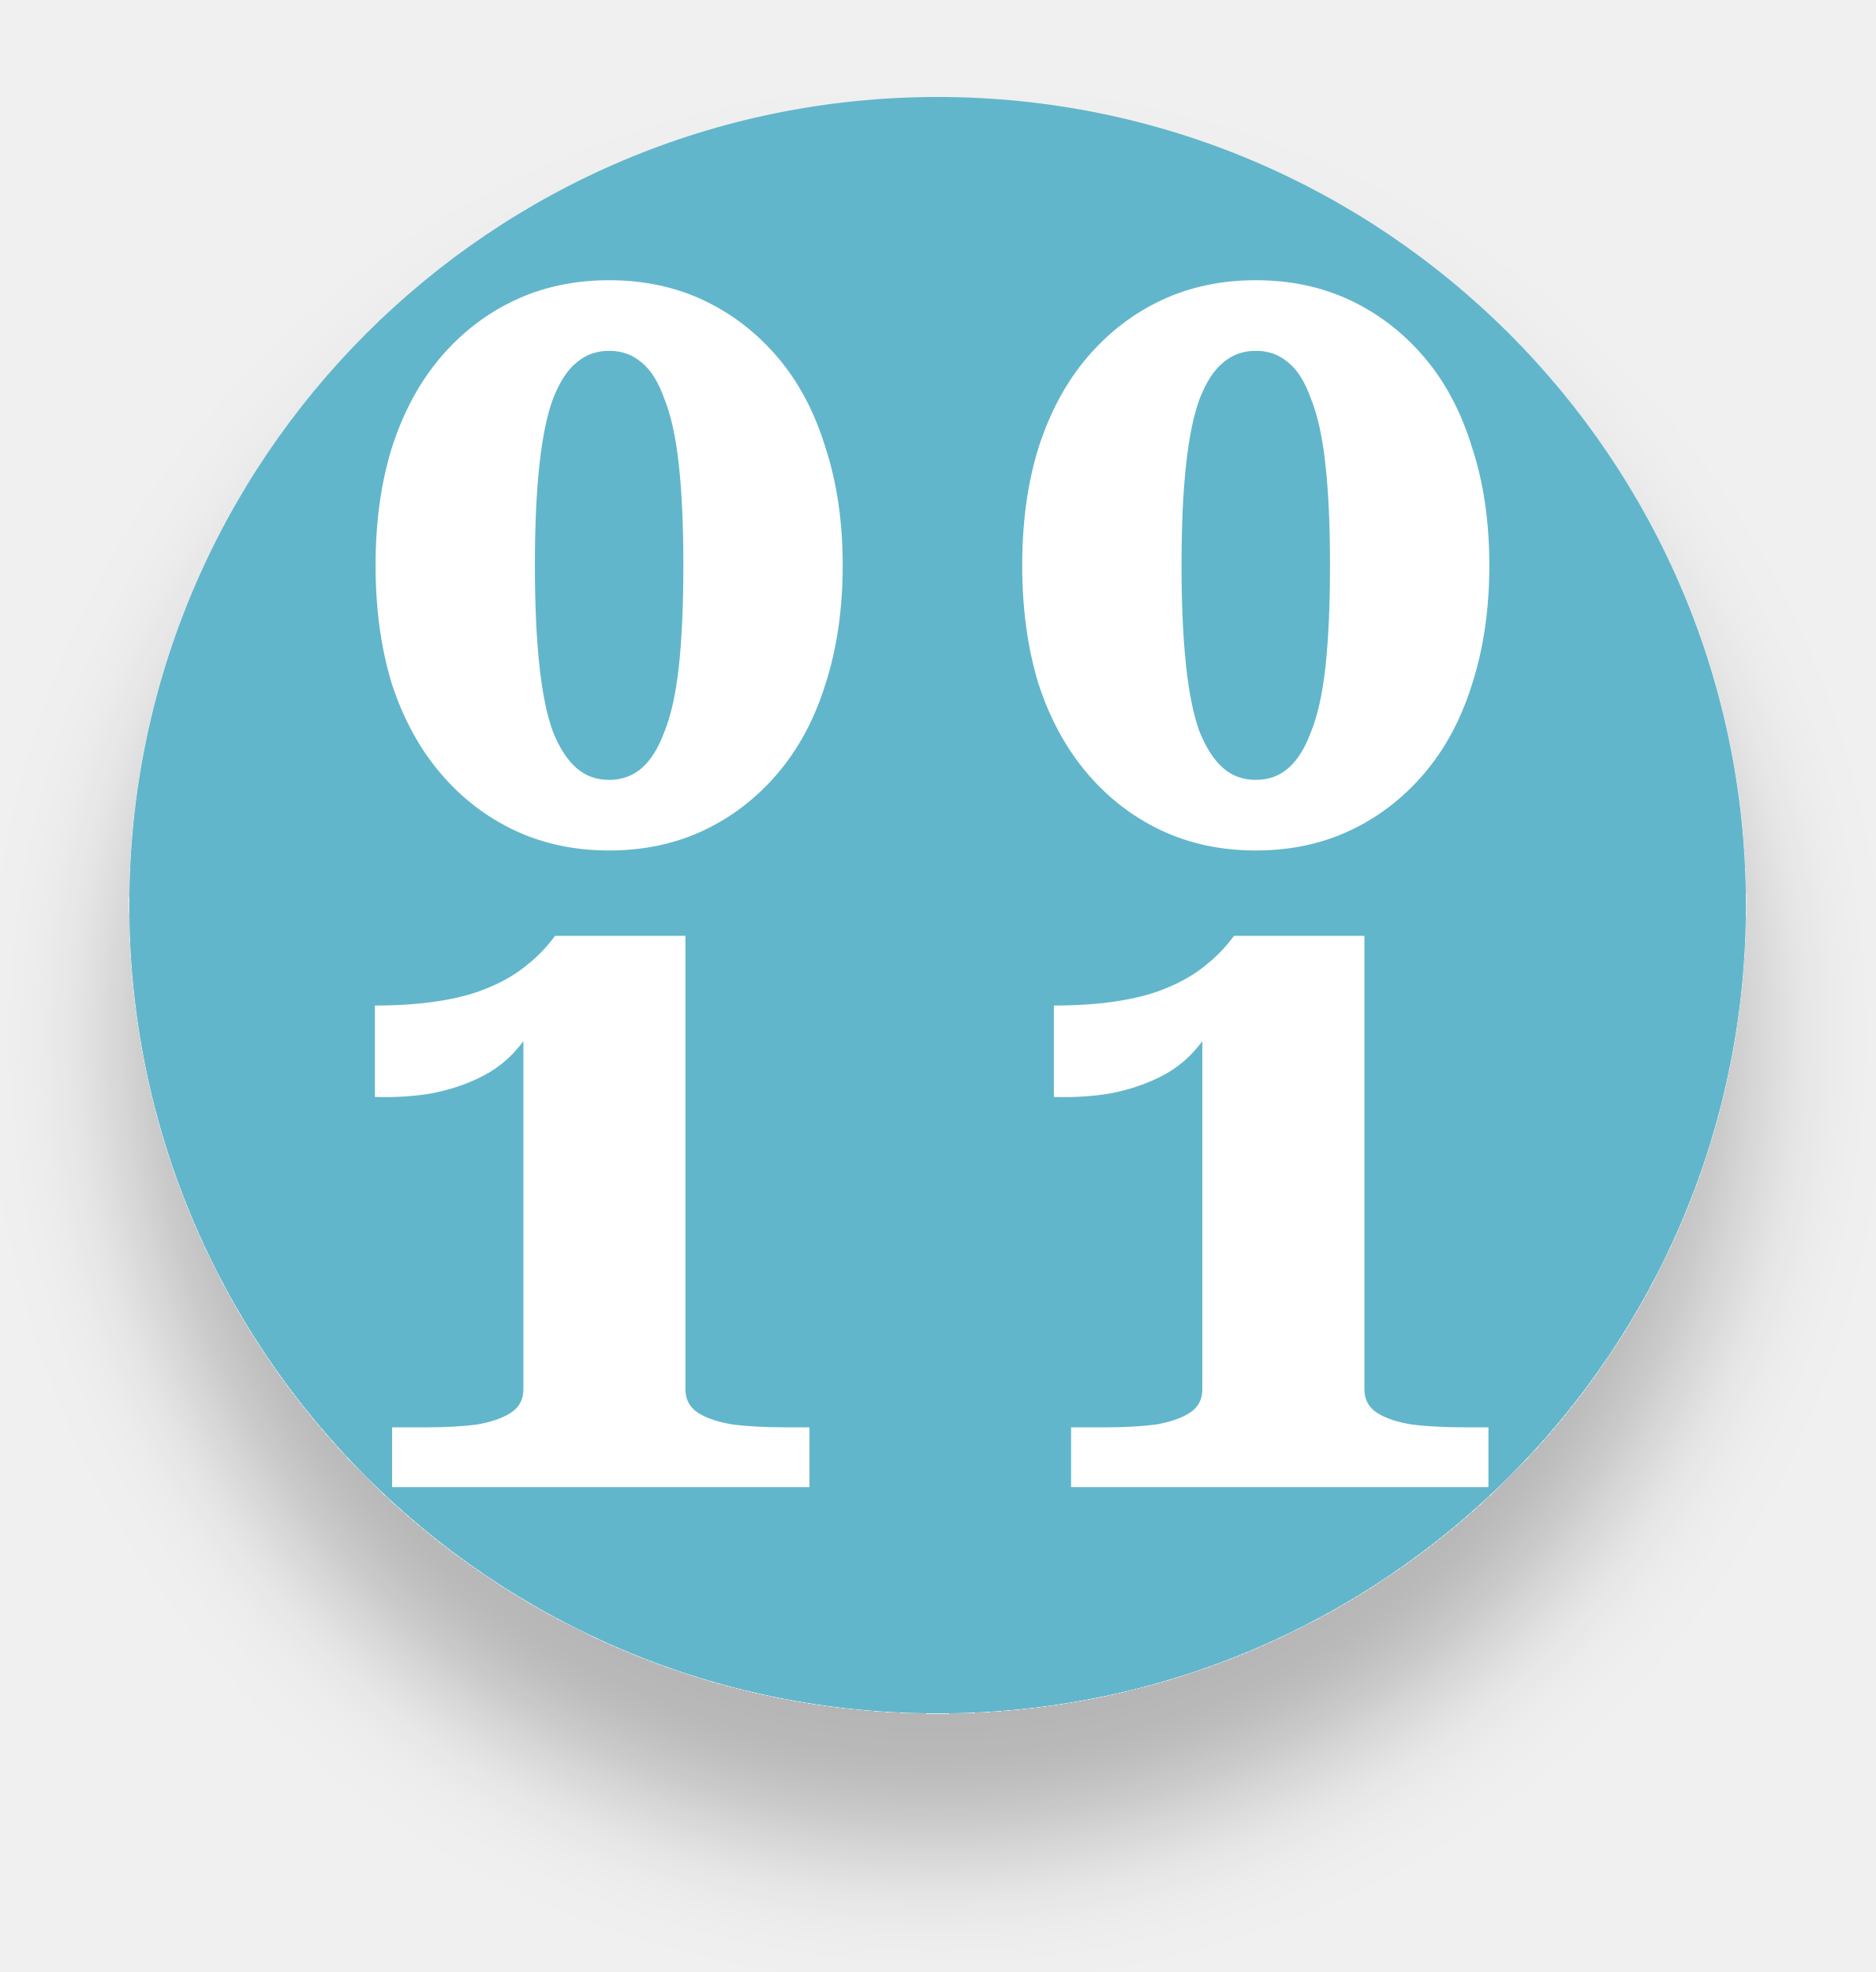
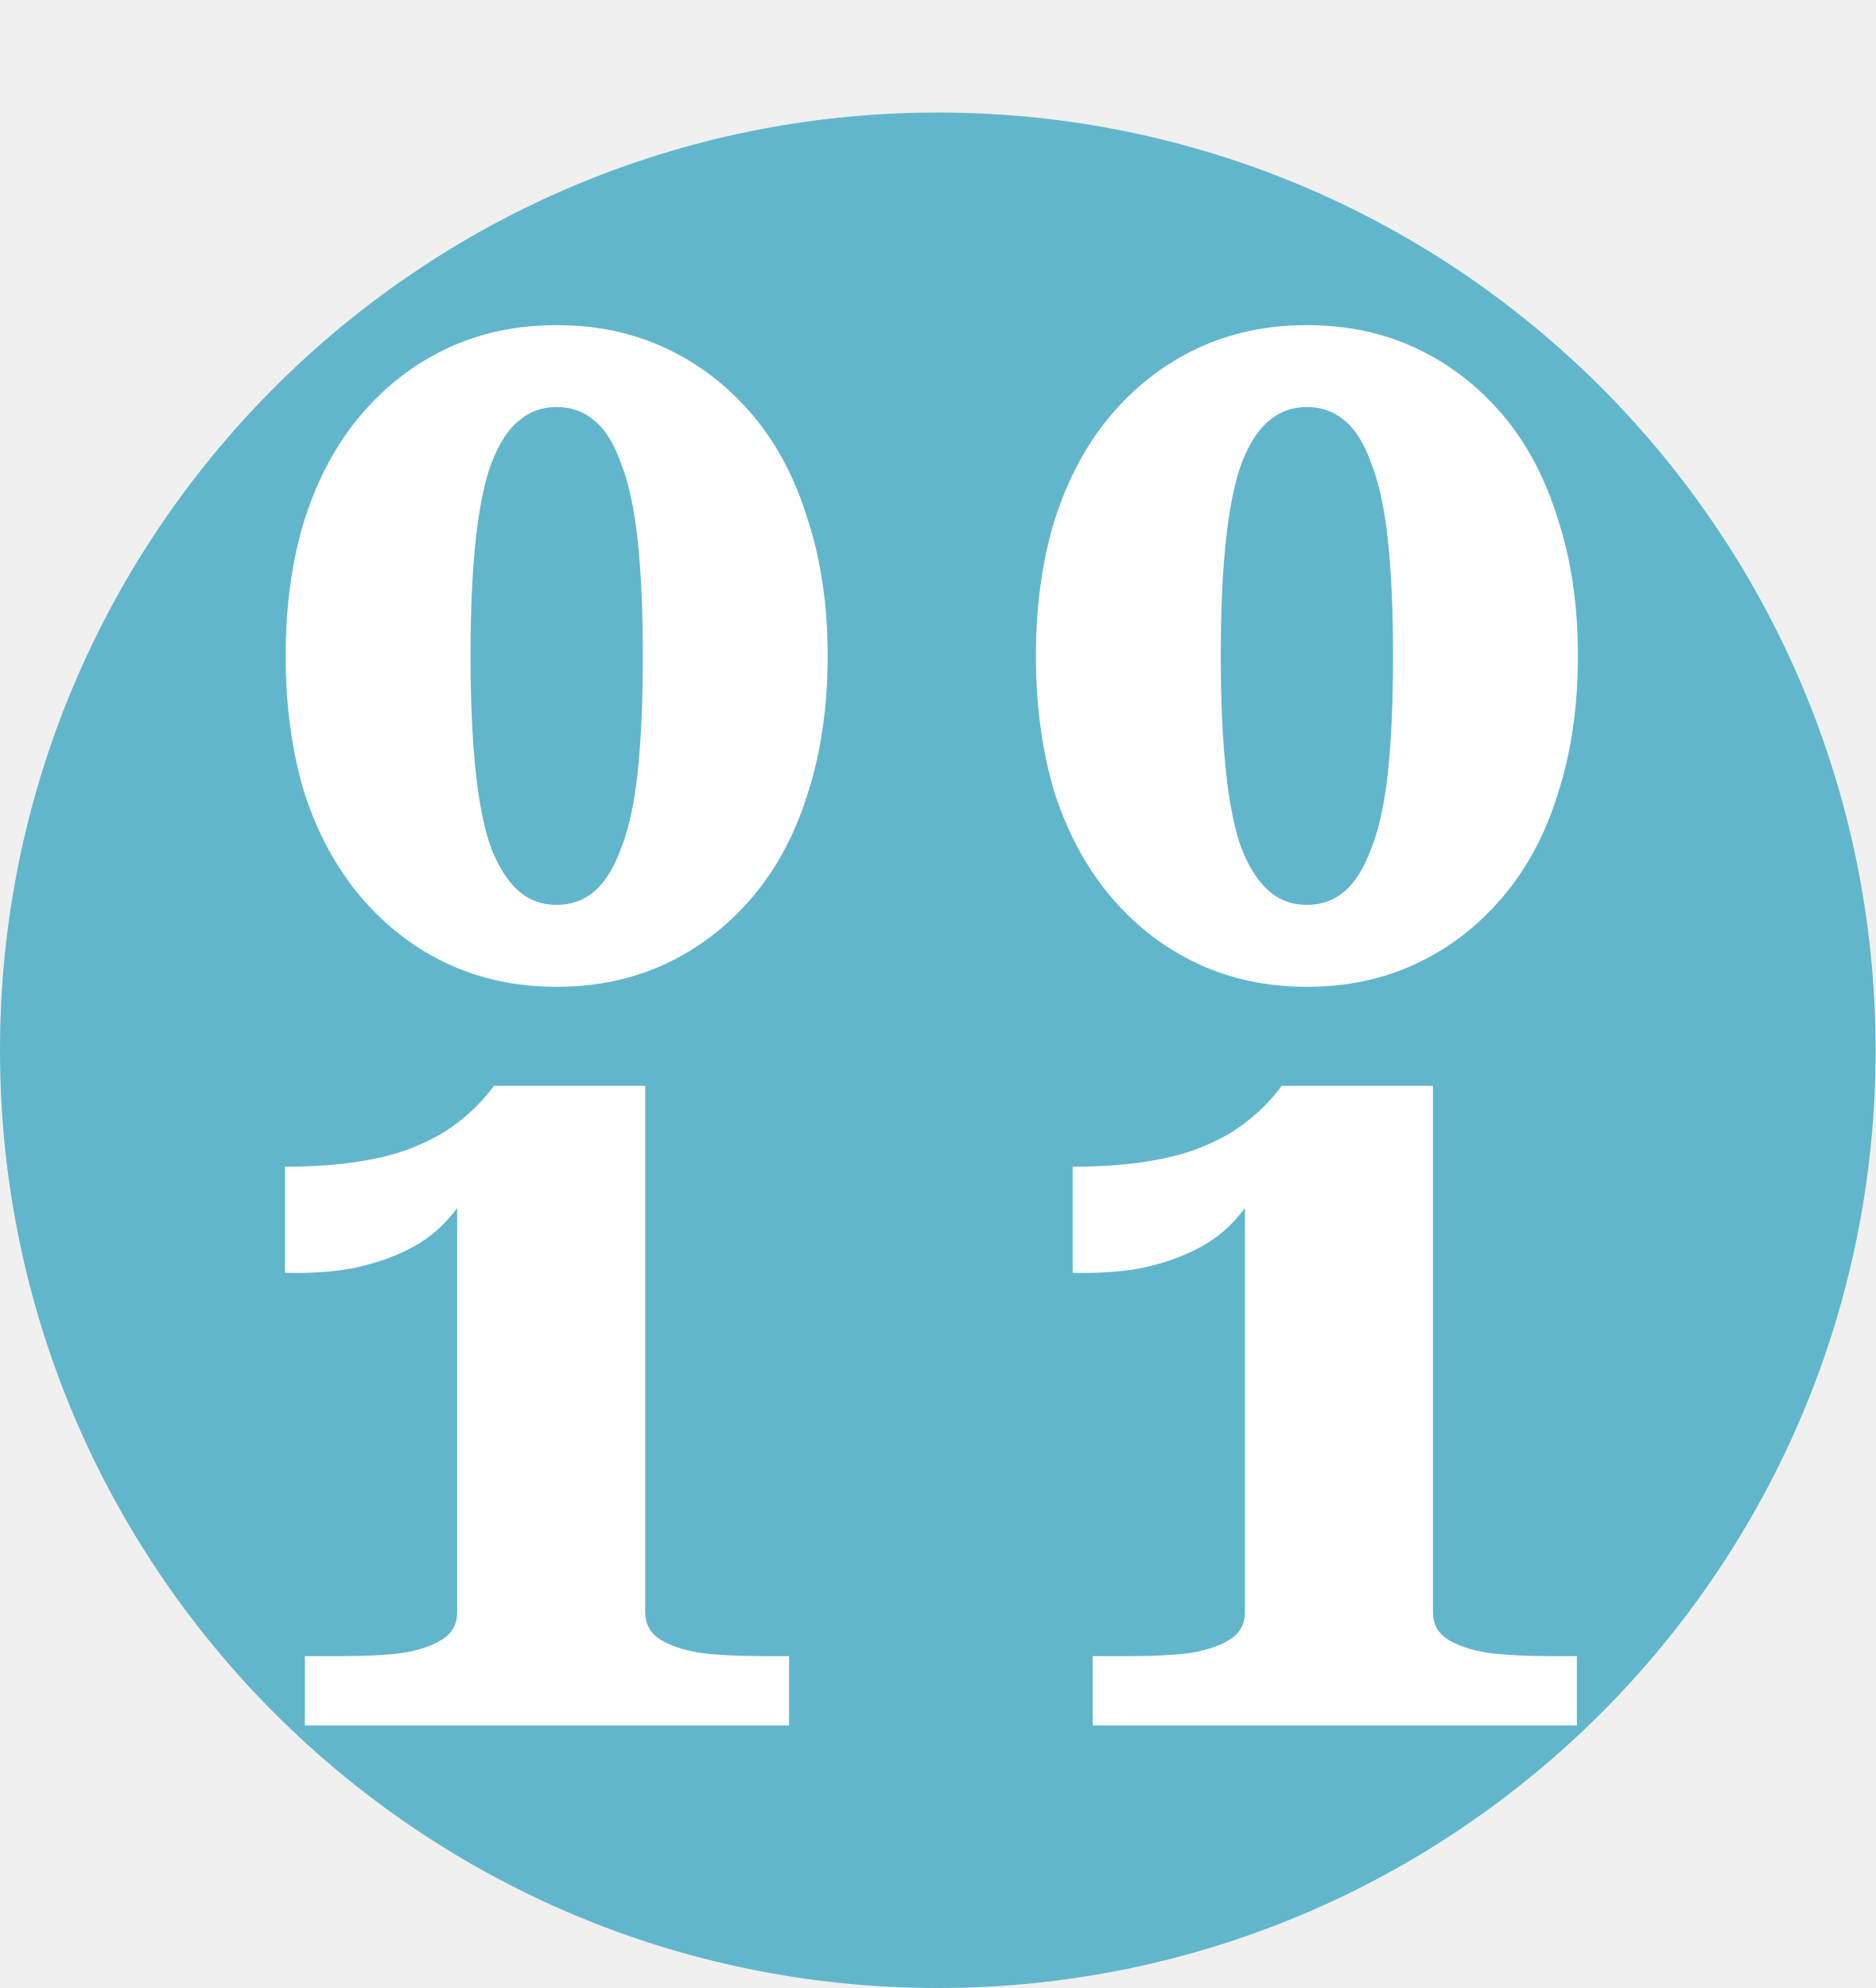
- <svg xmlns="http://www.w3.org/2000/svg" width="58" height="61" viewBox="0 0 58 61" fill="none">
-   <g filter="url(#filter0_d_104_34)">
-     <rect x="4" y="3" width="50" height="50" rx="25" fill="#62B6CB" />
-     <path d="M38.84 26.308C37.776 26.308 36.805 26.103 35.928 25.692C35.051 25.281 34.285 24.693 33.632 23.928C32.979 23.163 32.475 22.239 32.12 21.156C31.784 20.055 31.616 18.832 31.616 17.488C31.616 16.144 31.784 14.931 32.12 13.848C32.475 12.747 32.979 11.813 33.632 11.048C34.285 10.283 35.051 9.695 35.928 9.284C36.805 8.873 37.776 8.668 38.84 8.668C39.904 8.668 40.875 8.873 41.752 9.284C42.629 9.695 43.395 10.283 44.048 11.048C44.701 11.813 45.196 12.747 45.532 13.848C45.887 14.931 46.064 16.144 46.064 17.488C46.064 18.832 45.887 20.055 45.532 21.156C45.196 22.239 44.701 23.163 44.048 23.928C43.395 24.693 42.629 25.281 41.752 25.692C40.875 26.103 39.904 26.308 38.84 26.308ZM38.84 24.124C39.232 24.124 39.568 24.003 39.848 23.76C40.128 23.517 40.361 23.144 40.548 22.64C40.753 22.136 40.903 21.464 40.996 20.624C41.089 19.765 41.136 18.72 41.136 17.488C41.136 16.256 41.089 15.22 40.996 14.38C40.903 13.521 40.753 12.84 40.548 12.336C40.361 11.813 40.128 11.44 39.848 11.216C39.568 10.973 39.232 10.852 38.84 10.852C38.448 10.852 38.112 10.973 37.832 11.216C37.552 11.44 37.309 11.813 37.104 12.336C36.917 12.84 36.777 13.521 36.684 14.38C36.591 15.22 36.544 16.256 36.544 17.488C36.544 18.701 36.591 19.737 36.684 20.596C36.777 21.455 36.917 22.136 37.104 22.64C37.309 23.144 37.552 23.517 37.832 23.76C38.112 24.003 38.448 24.124 38.84 24.124Z" fill="white" />
-     <path d="M21.2 42.976C21.2 43.293 21.331 43.536 21.592 43.704C21.853 43.872 22.217 43.993 22.684 44.068C23.151 44.124 23.692 44.152 24.308 44.152H25.036V46H12.128V44.152H13.192C13.771 44.152 14.284 44.124 14.732 44.068C15.18 43.993 15.535 43.872 15.796 43.704C16.057 43.536 16.188 43.293 16.188 42.976V31.384L16.72 31.16C16.552 31.664 16.309 32.093 15.992 32.448C15.693 32.803 15.32 33.092 14.872 33.316C14.424 33.54 13.92 33.708 13.36 33.82C12.819 33.913 12.231 33.951 11.596 33.932V31.104C12.343 31.104 13.005 31.057 13.584 30.964C14.181 30.871 14.695 30.731 15.124 30.544C15.572 30.357 15.955 30.133 16.272 29.872C16.608 29.611 16.907 29.303 17.168 28.948H21.2V42.976Z" fill="white" />
-     <path d="M42.2 42.976C42.2 43.293 42.331 43.536 42.592 43.704C42.853 43.872 43.217 43.993 43.684 44.068C44.151 44.124 44.692 44.152 45.308 44.152H46.036V46H33.128V44.152H34.192C34.771 44.152 35.284 44.124 35.732 44.068C36.18 43.993 36.535 43.872 36.796 43.704C37.057 43.536 37.188 43.293 37.188 42.976V31.384L37.72 31.16C37.552 31.664 37.309 32.093 36.992 32.448C36.693 32.803 36.32 33.092 35.872 33.316C35.424 33.54 34.92 33.708 34.36 33.82C33.819 33.913 33.231 33.951 32.596 33.932V31.104C33.343 31.104 34.005 31.057 34.584 30.964C35.181 30.871 35.695 30.731 36.124 30.544C36.572 30.357 36.955 30.133 37.272 29.872C37.608 29.611 37.907 29.303 38.168 28.948H42.2V42.976Z" fill="white" />
-     <path d="M18.84 26.308C17.776 26.308 16.805 26.103 15.928 25.692C15.051 25.281 14.285 24.693 13.632 23.928C12.979 23.163 12.475 22.239 12.12 21.156C11.784 20.055 11.616 18.832 11.616 17.488C11.616 16.144 11.784 14.931 12.12 13.848C12.475 12.747 12.979 11.813 13.632 11.048C14.285 10.283 15.051 9.695 15.928 9.284C16.805 8.873 17.776 8.668 18.84 8.668C19.904 8.668 20.875 8.873 21.752 9.284C22.629 9.695 23.395 10.283 24.048 11.048C24.701 11.813 25.196 12.747 25.532 13.848C25.887 14.931 26.064 16.144 26.064 17.488C26.064 18.832 25.887 20.055 25.532 21.156C25.196 22.239 24.701 23.163 24.048 23.928C23.395 24.693 22.629 25.281 21.752 25.692C20.875 26.103 19.904 26.308 18.84 26.308ZM18.84 24.124C19.232 24.124 19.568 24.003 19.848 23.76C20.128 23.517 20.361 23.144 20.548 22.64C20.753 22.136 20.903 21.464 20.996 20.624C21.089 19.765 21.136 18.72 21.136 17.488C21.136 16.256 21.089 15.22 20.996 14.38C20.903 13.521 20.753 12.84 20.548 12.336C20.361 11.813 20.128 11.44 19.848 11.216C19.568 10.973 19.232 10.852 18.84 10.852C18.448 10.852 18.112 10.973 17.832 11.216C17.552 11.44 17.309 11.813 17.104 12.336C16.917 12.84 16.777 13.521 16.684 14.38C16.591 15.22 16.544 16.256 16.544 17.488C16.544 18.701 16.591 19.737 16.684 20.596C16.777 21.455 16.917 22.136 17.104 22.64C17.309 23.144 17.552 23.517 17.832 23.76C18.112 24.003 18.448 24.124 18.84 24.124Z" fill="white" />
-   </g>
-   <defs>
-     <filter id="filter0_d_104_34" x="0" y="3" width="58" height="58" filterUnits="userSpaceOnUse" color-interpolation-filters="sRGB">
-       <feFlood flood-opacity="0" result="BackgroundImageFix" />
-       <feColorMatrix in="SourceAlpha" type="matrix" values="0 0 0 0 0 0 0 0 0 0 0 0 0 0 0 0 0 0 127 0" result="hardAlpha" />
-       <feOffset dy="4" />
-       <feGaussianBlur stdDeviation="2" />
-       <feComposite in2="hardAlpha" operator="out" />
-       <feColorMatrix type="matrix" values="0 0 0 0 0 0 0 0 0 0 0 0 0 0 0 0 0 0 0.25 0" />
-       <feBlend mode="normal" in2="BackgroundImageFix" result="effect1_dropShadow_104_34" />
-       <feBlend mode="normal" in="SourceGraphic" in2="effect1_dropShadow_104_34" result="shape" />
-     </filter>
-   </defs>
+ <svg xmlns="http://www.w3.org/2000/svg" width="50" height="53" viewBox="0 0 50 53" fill="none">
+   <rect y="3" width="50" height="50" rx="25" fill="#62B6CB" />
+   <path d="M34.84 26.308C33.776 26.308 32.805 26.103 31.928 25.692C31.051 25.281 30.285 24.693 29.632 23.928C28.979 23.163 28.475 22.239 28.12 21.156C27.784 20.055 27.616 18.832 27.616 17.488C27.616 16.144 27.784 14.931 28.12 13.848C28.475 12.747 28.979 11.813 29.632 11.048C30.285 10.283 31.051 9.695 31.928 9.284C32.805 8.873 33.776 8.668 34.84 8.668C35.904 8.668 36.875 8.873 37.752 9.284C38.629 9.695 39.395 10.283 40.048 11.048C40.701 11.813 41.196 12.747 41.532 13.848C41.887 14.931 42.064 16.144 42.064 17.488C42.064 18.832 41.887 20.055 41.532 21.156C41.196 22.239 40.701 23.163 40.048 23.928C39.395 24.693 38.629 25.281 37.752 25.692C36.875 26.103 35.904 26.308 34.84 26.308ZM34.84 24.124C35.232 24.124 35.568 24.003 35.848 23.76C36.128 23.517 36.361 23.144 36.548 22.64C36.753 22.136 36.903 21.464 36.996 20.624C37.089 19.765 37.136 18.72 37.136 17.488C37.136 16.256 37.089 15.22 36.996 14.38C36.903 13.521 36.753 12.84 36.548 12.336C36.361 11.813 36.128 11.44 35.848 11.216C35.568 10.973 35.232 10.852 34.84 10.852C34.448 10.852 34.112 10.973 33.832 11.216C33.552 11.44 33.309 11.813 33.104 12.336C32.917 12.84 32.777 13.521 32.684 14.38C32.591 15.22 32.544 16.256 32.544 17.488C32.544 18.701 32.591 19.737 32.684 20.596C32.777 21.455 32.917 22.136 33.104 22.64C33.309 23.144 33.552 23.517 33.832 23.76C34.112 24.003 34.448 24.124 34.84 24.124Z" fill="white" />
+   <path d="M17.2 42.976C17.2 43.293 17.331 43.536 17.592 43.704C17.853 43.872 18.217 43.993 18.684 44.068C19.151 44.124 19.692 44.152 20.308 44.152H21.036V46H8.128V44.152H9.192C9.771 44.152 10.284 44.124 10.732 44.068C11.18 43.993 11.535 43.872 11.796 43.704C12.057 43.536 12.188 43.293 12.188 42.976V31.384L12.72 31.16C12.552 31.664 12.309 32.093 11.992 32.448C11.693 32.803 11.32 33.092 10.872 33.316C10.424 33.54 9.92 33.708 9.36 33.82C8.819 33.913 8.231 33.951 7.596 33.932V31.104C8.343 31.104 9.005 31.057 9.584 30.964C10.181 30.871 10.695 30.731 11.124 30.544C11.572 30.357 11.955 30.133 12.272 29.872C12.608 29.611 12.907 29.303 13.168 28.948H17.2V42.976Z" fill="white" />
+   <path d="M38.2 42.976C38.2 43.293 38.331 43.536 38.592 43.704C38.853 43.872 39.217 43.993 39.684 44.068C40.151 44.124 40.692 44.152 41.308 44.152H42.036V46H29.128V44.152H30.192C30.771 44.152 31.284 44.124 31.732 44.068C32.18 43.993 32.535 43.872 32.796 43.704C33.057 43.536 33.188 43.293 33.188 42.976V31.384L33.72 31.16C33.552 31.664 33.309 32.093 32.992 32.448C32.693 32.803 32.32 33.092 31.872 33.316C31.424 33.54 30.92 33.708 30.36 33.82C29.819 33.913 29.231 33.951 28.596 33.932V31.104C29.343 31.104 30.005 31.057 30.584 30.964C31.181 30.871 31.695 30.731 32.124 30.544C32.572 30.357 32.955 30.133 33.272 29.872C33.608 29.611 33.907 29.303 34.168 28.948H38.2V42.976Z" fill="white" />
+   <path d="M14.84 26.308C13.776 26.308 12.805 26.103 11.928 25.692C11.051 25.281 10.285 24.693 9.632 23.928C8.979 23.163 8.475 22.239 8.12 21.156C7.784 20.055 7.616 18.832 7.616 17.488C7.616 16.144 7.784 14.931 8.12 13.848C8.475 12.747 8.979 11.813 9.632 11.048C10.285 10.283 11.051 9.695 11.928 9.284C12.805 8.873 13.776 8.668 14.84 8.668C15.904 8.668 16.875 8.873 17.752 9.284C18.629 9.695 19.395 10.283 20.048 11.048C20.701 11.813 21.196 12.747 21.532 13.848C21.887 14.931 22.064 16.144 22.064 17.488C22.064 18.832 21.887 20.055 21.532 21.156C21.196 22.239 20.701 23.163 20.048 23.928C19.395 24.693 18.629 25.281 17.752 25.692C16.875 26.103 15.904 26.308 14.84 26.308ZM14.84 24.124C15.232 24.124 15.568 24.003 15.848 23.76C16.128 23.517 16.361 23.144 16.548 22.64C16.753 22.136 16.903 21.464 16.996 20.624C17.089 19.765 17.136 18.72 17.136 17.488C17.136 16.256 17.089 15.22 16.996 14.38C16.903 13.521 16.753 12.84 16.548 12.336C16.361 11.813 16.128 11.44 15.848 11.216C15.568 10.973 15.232 10.852 14.84 10.852C14.448 10.852 14.112 10.973 13.832 11.216C13.552 11.44 13.309 11.813 13.104 12.336C12.917 12.84 12.777 13.521 12.684 14.38C12.591 15.22 12.544 16.256 12.544 17.488C12.544 18.701 12.591 19.737 12.684 20.596C12.777 21.455 12.917 22.136 13.104 22.64C13.309 23.144 13.552 23.517 13.832 23.76C14.112 24.003 14.448 24.124 14.84 24.124Z" fill="white" />
</svg>
